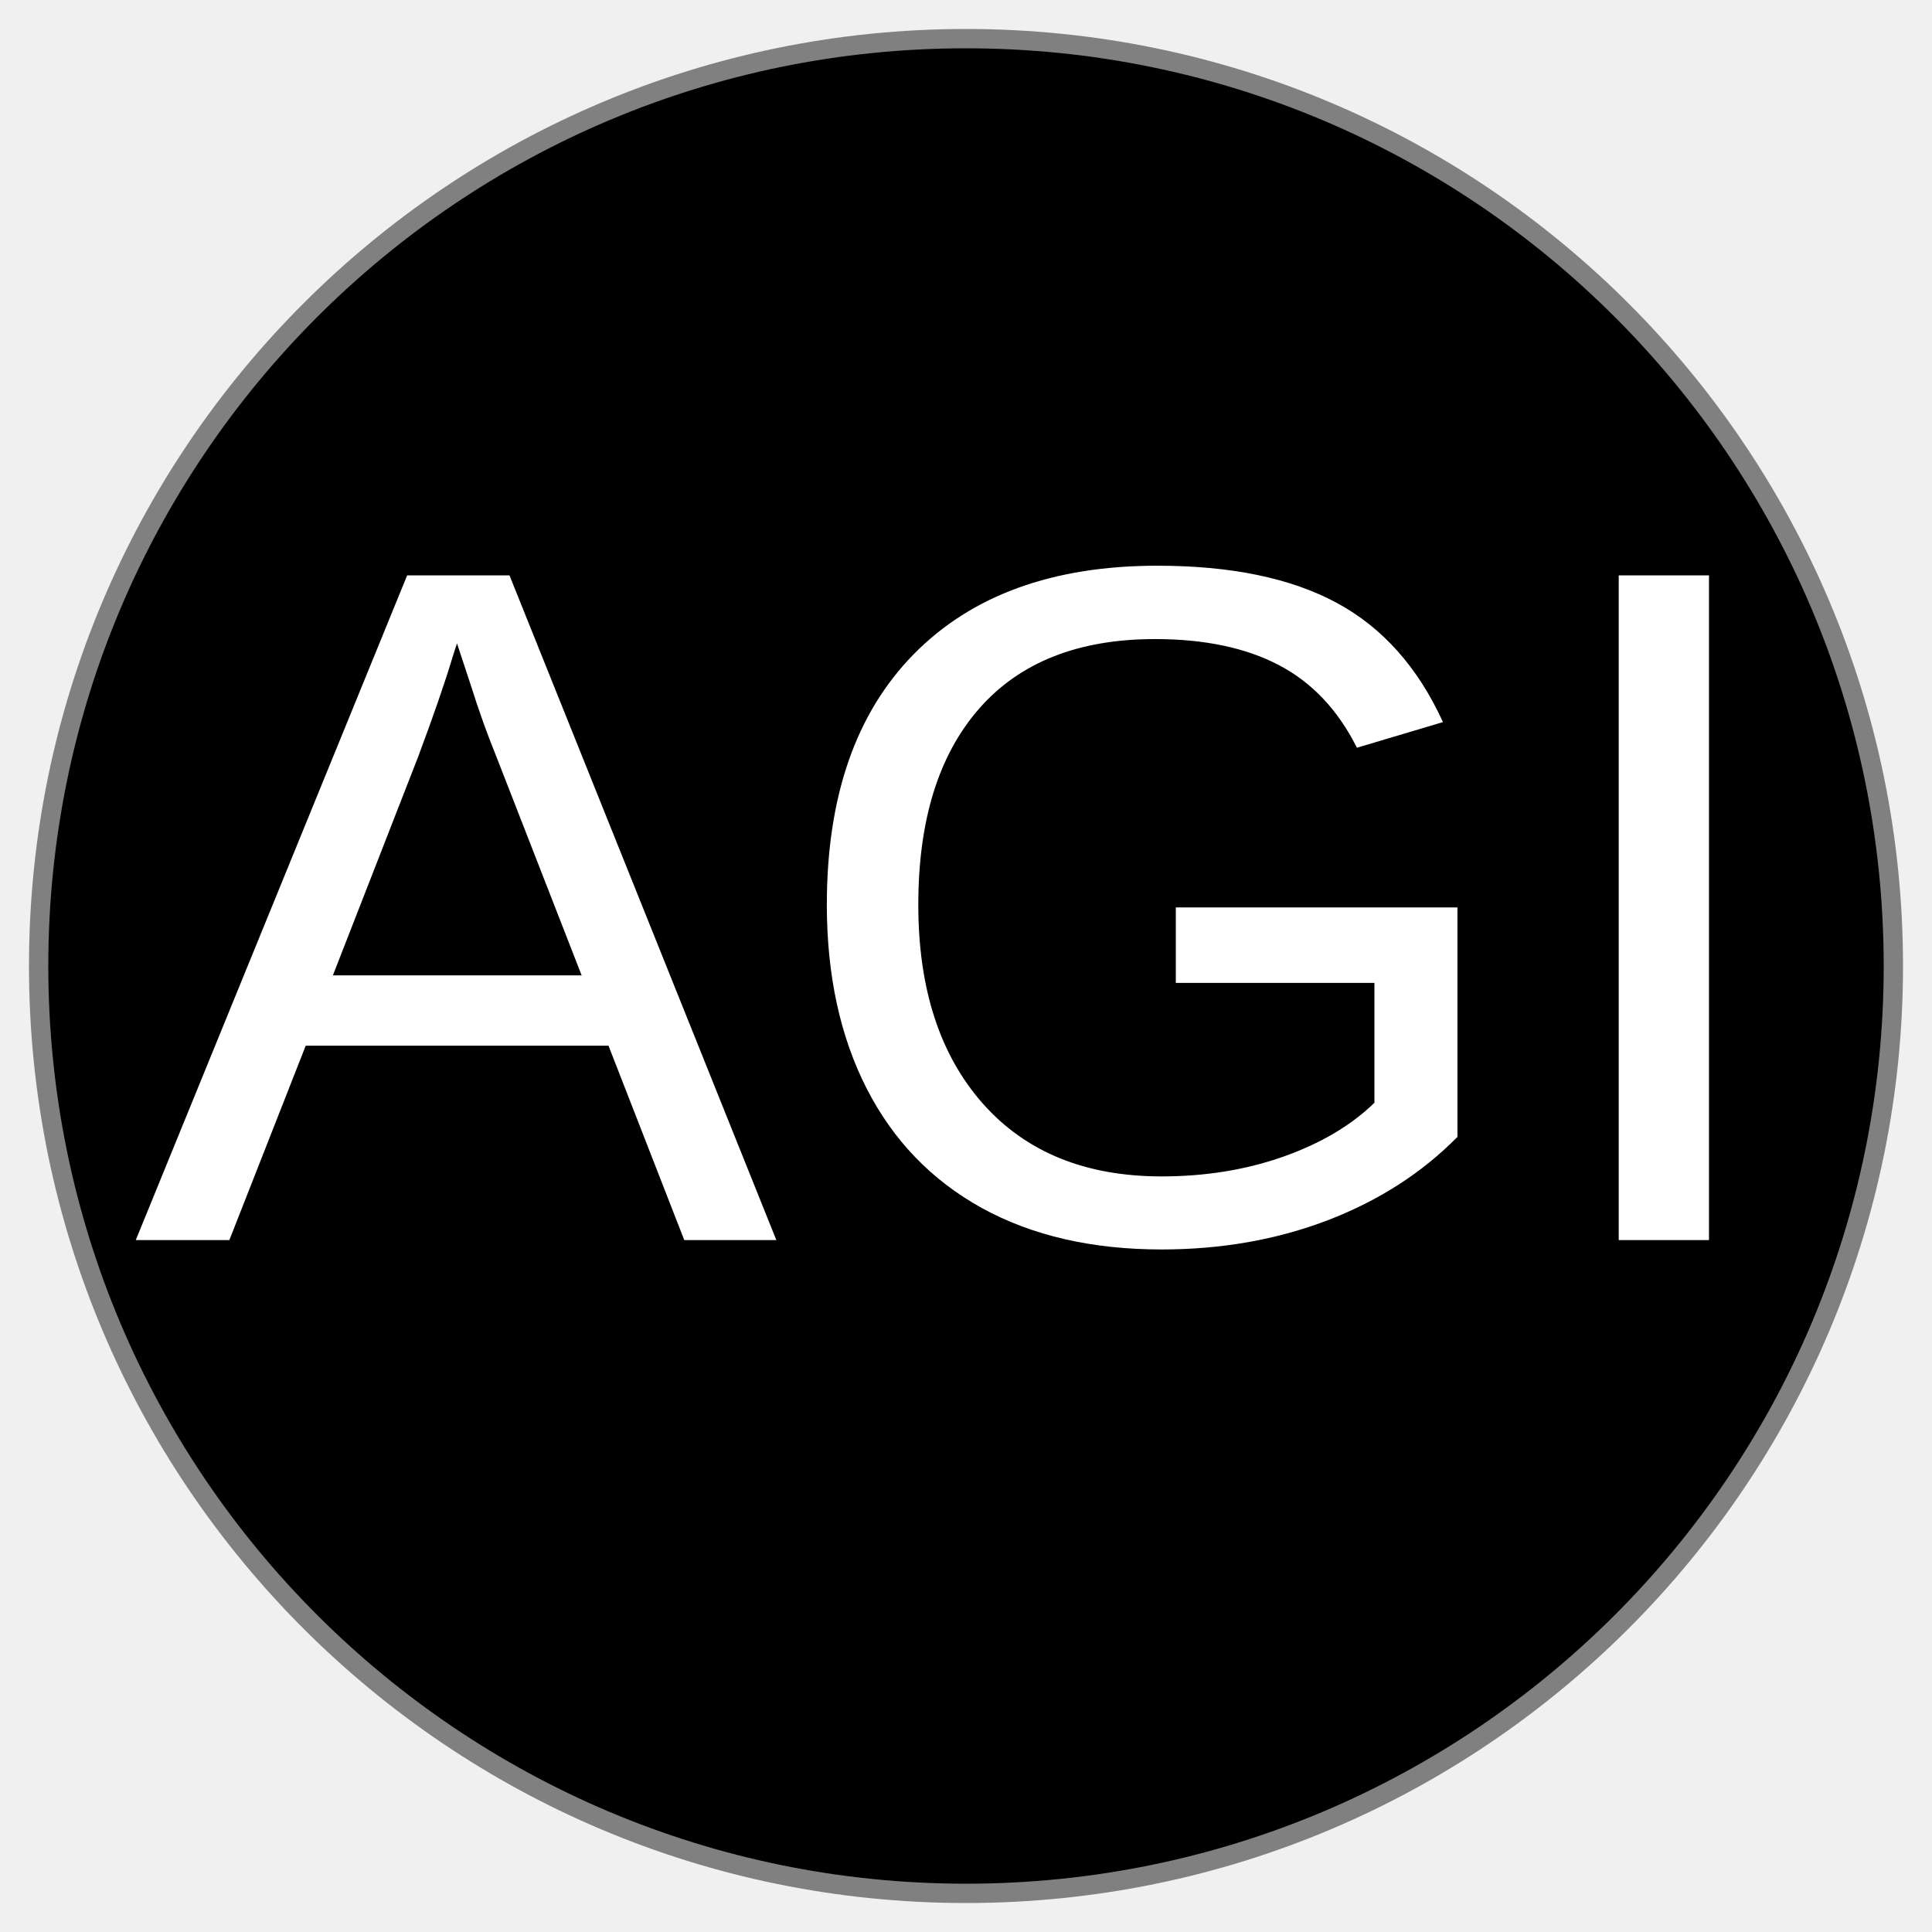
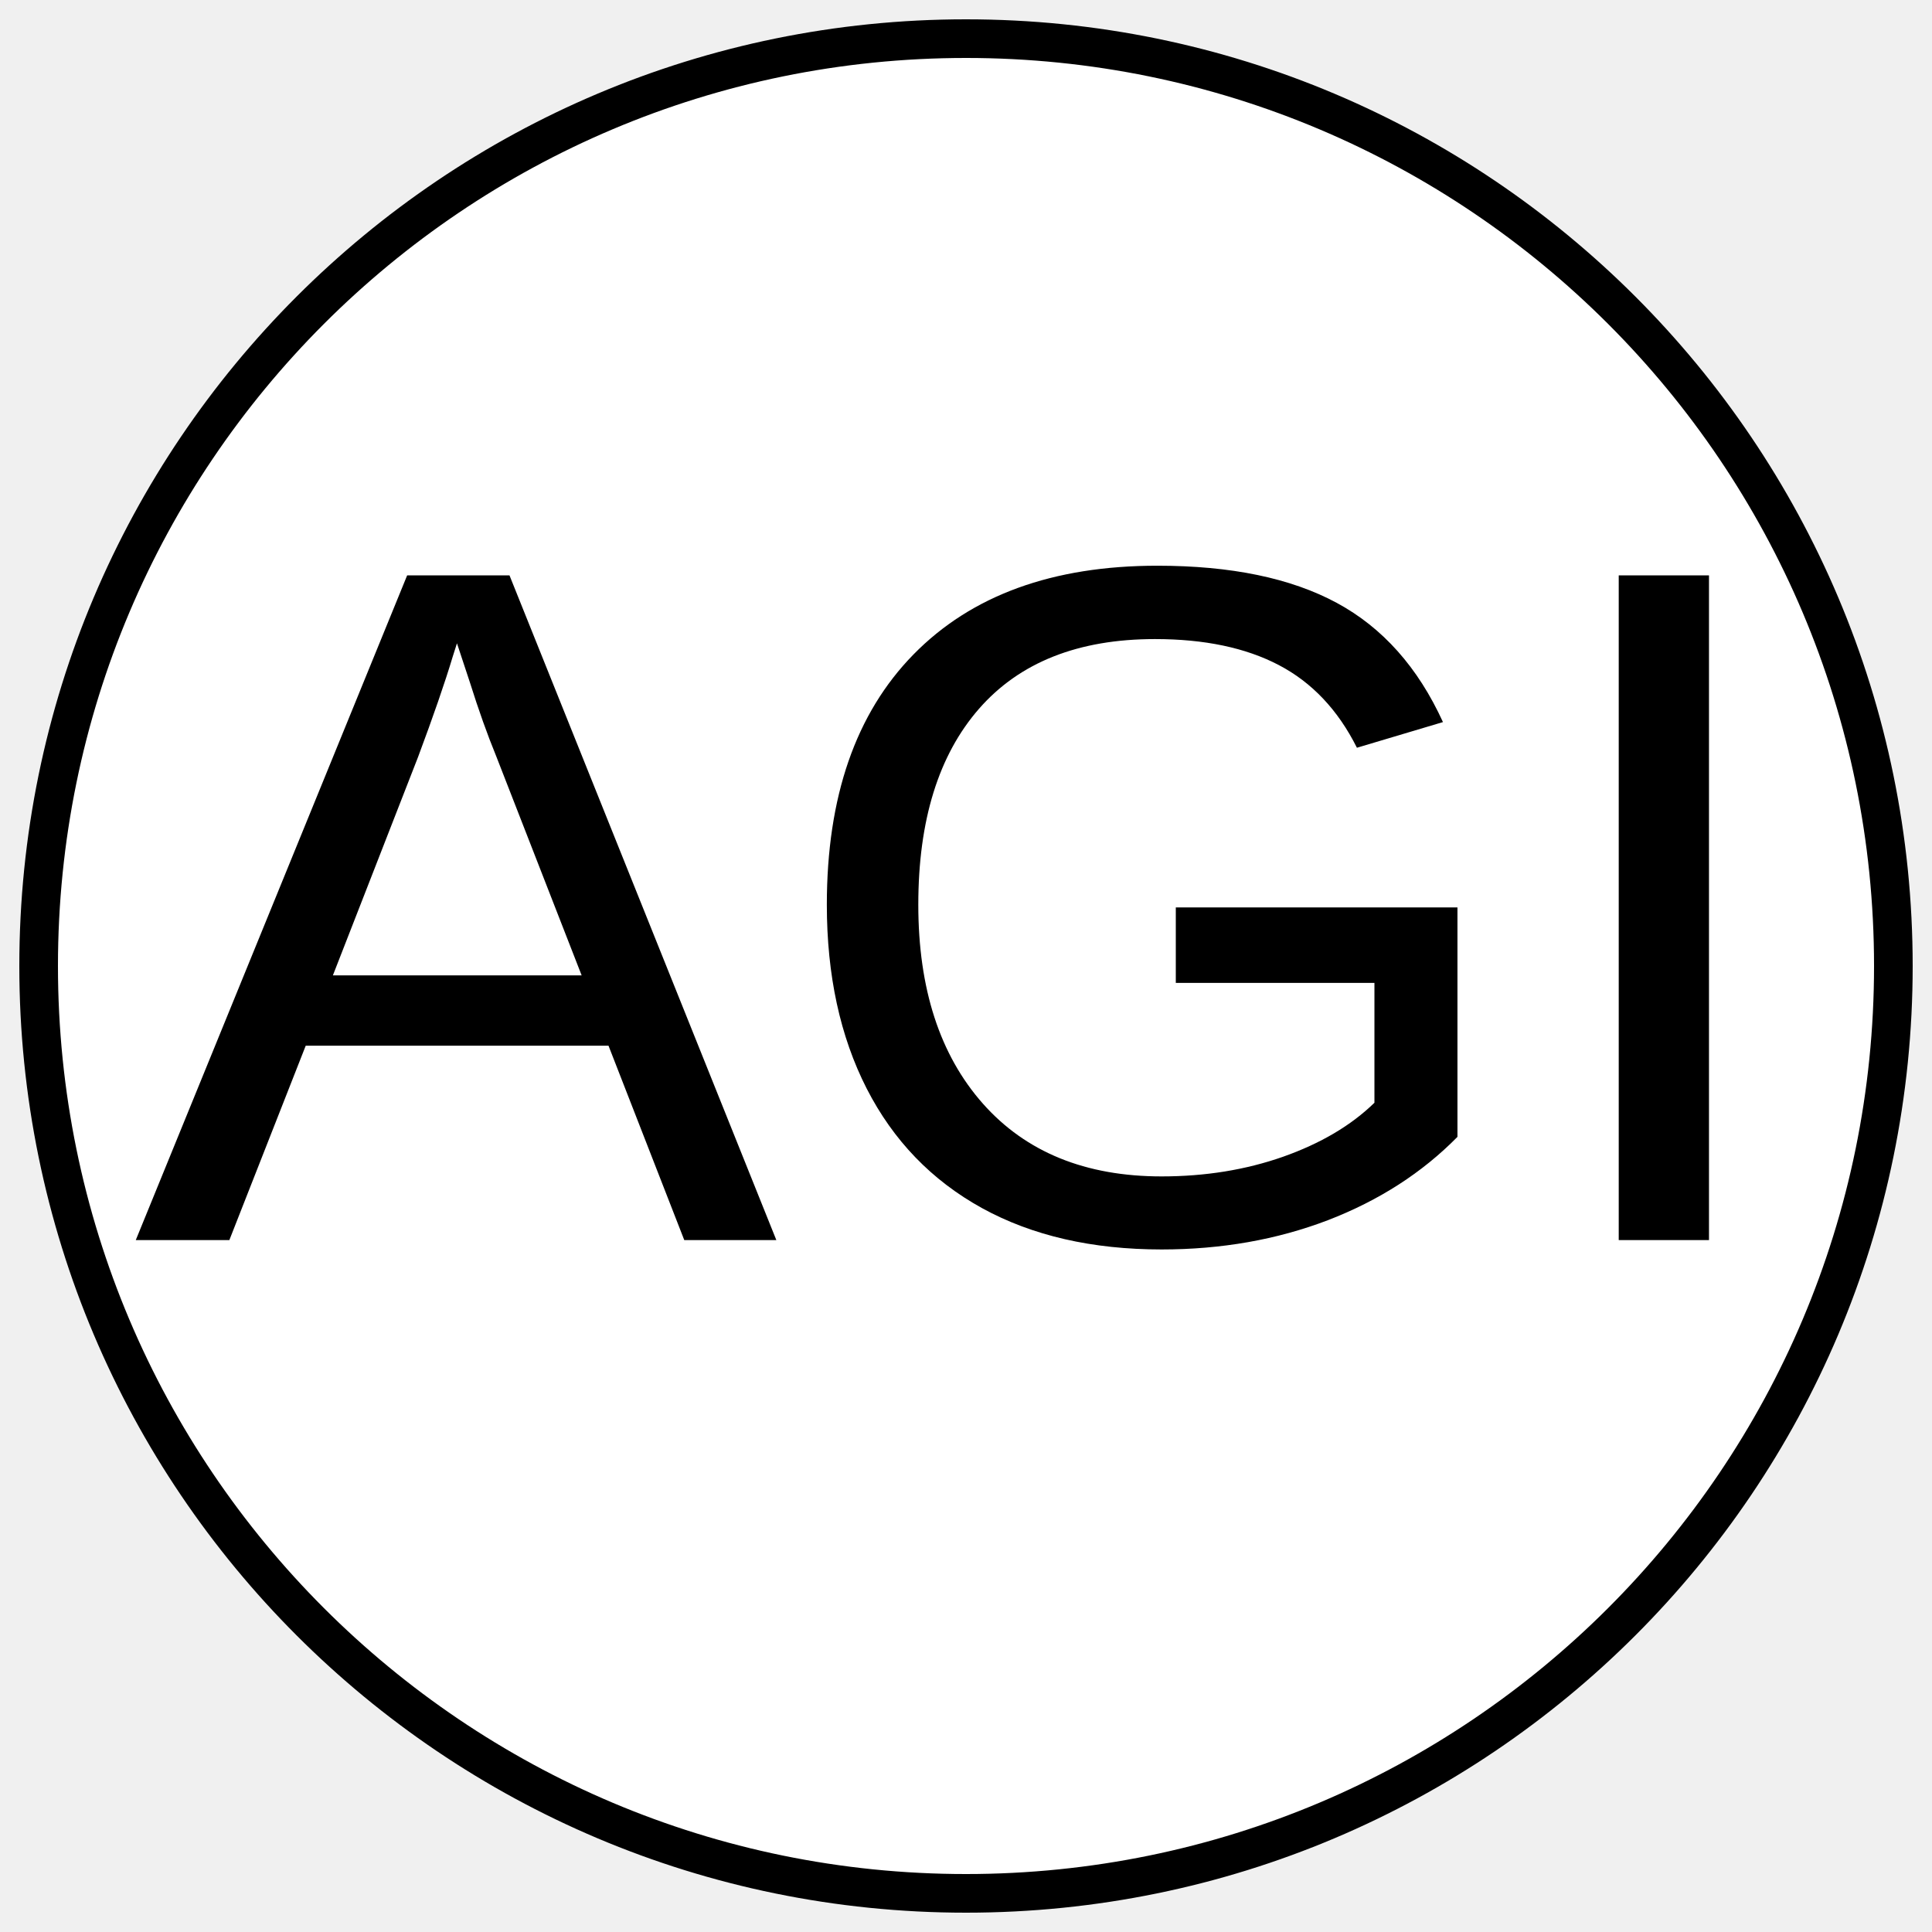
<svg xmlns="http://www.w3.org/2000/svg" viewBox="0 0 100 100">
-   <circle cx="50" cy="50" r="48" fill="black" stroke="grey" stroke-width="1" />
-   <text x="50%" y="50%" dominant-baseline="middle" text-anchor="middle" font-size="50" font-family="Arial, sans-serif" fill="white">AGI</text>
+   <circle cx="50" cy="50" r="48" fill="white" stroke="black" stroke-width="2" />
+   <text x="50%" y="50%" dominant-baseline="middle" text-anchor="middle" font-size="50" font-family="Arial, sans-serif" fill="black">AGI</text>
</svg>
